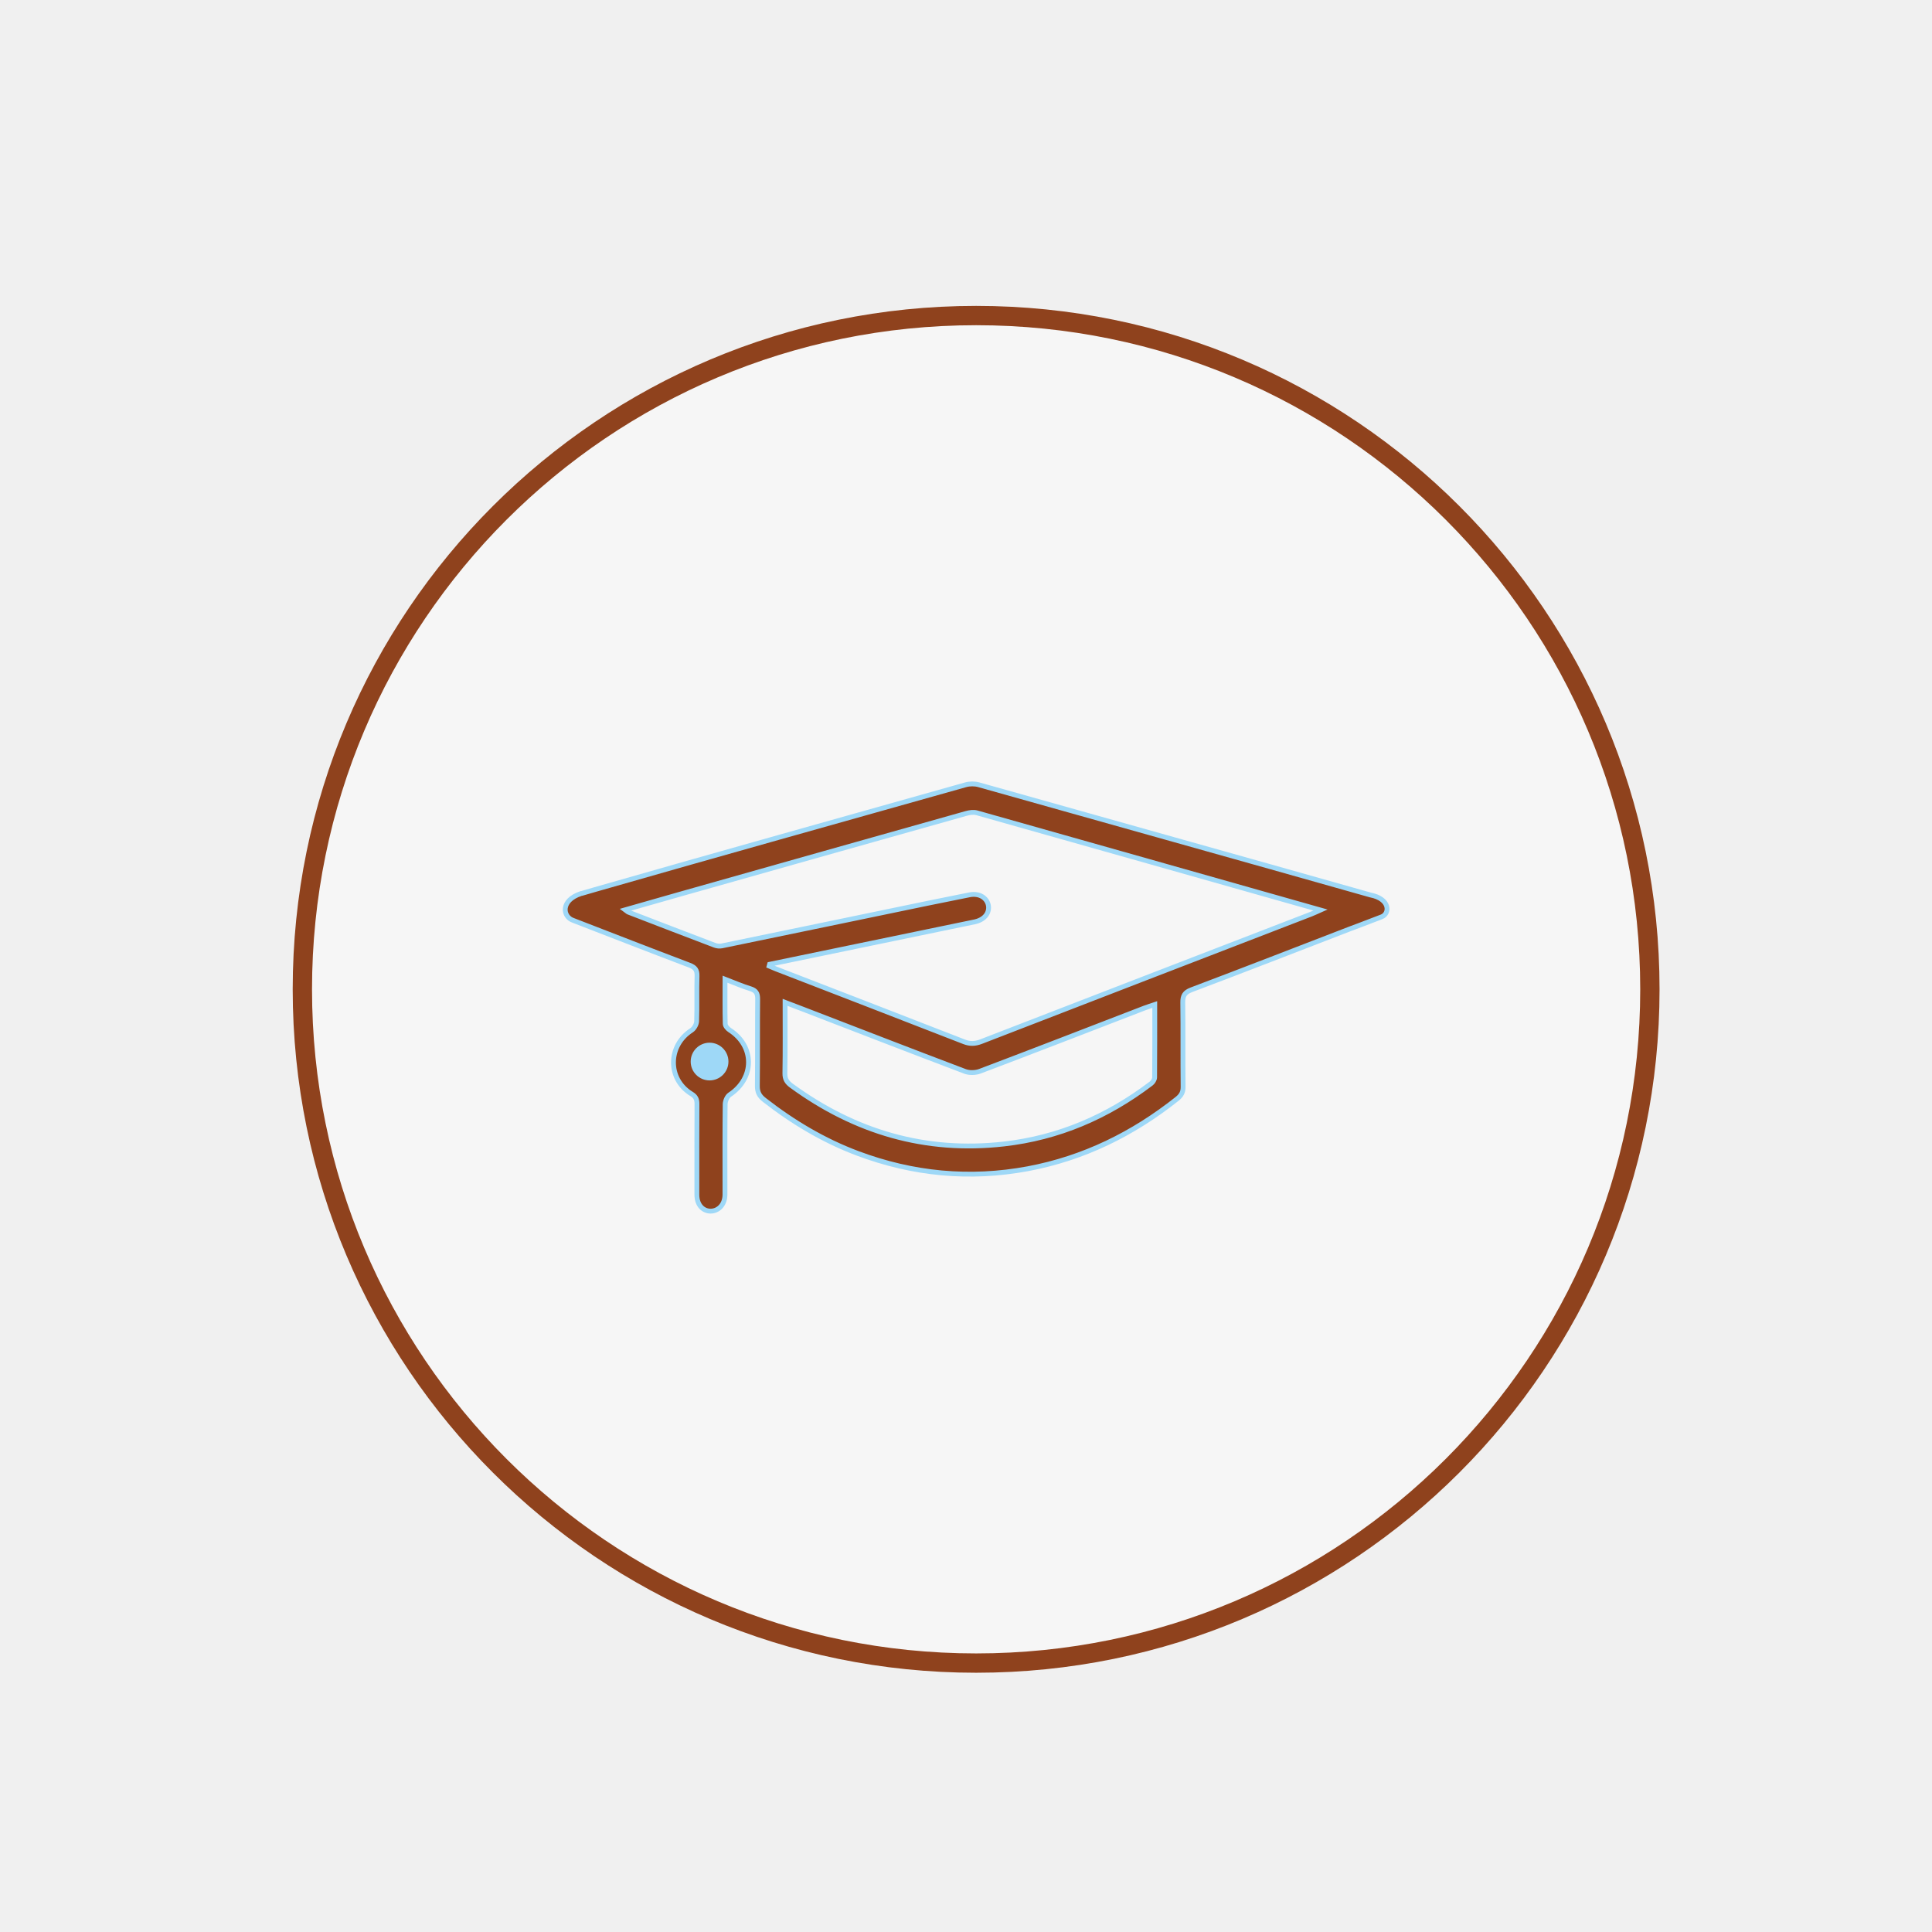
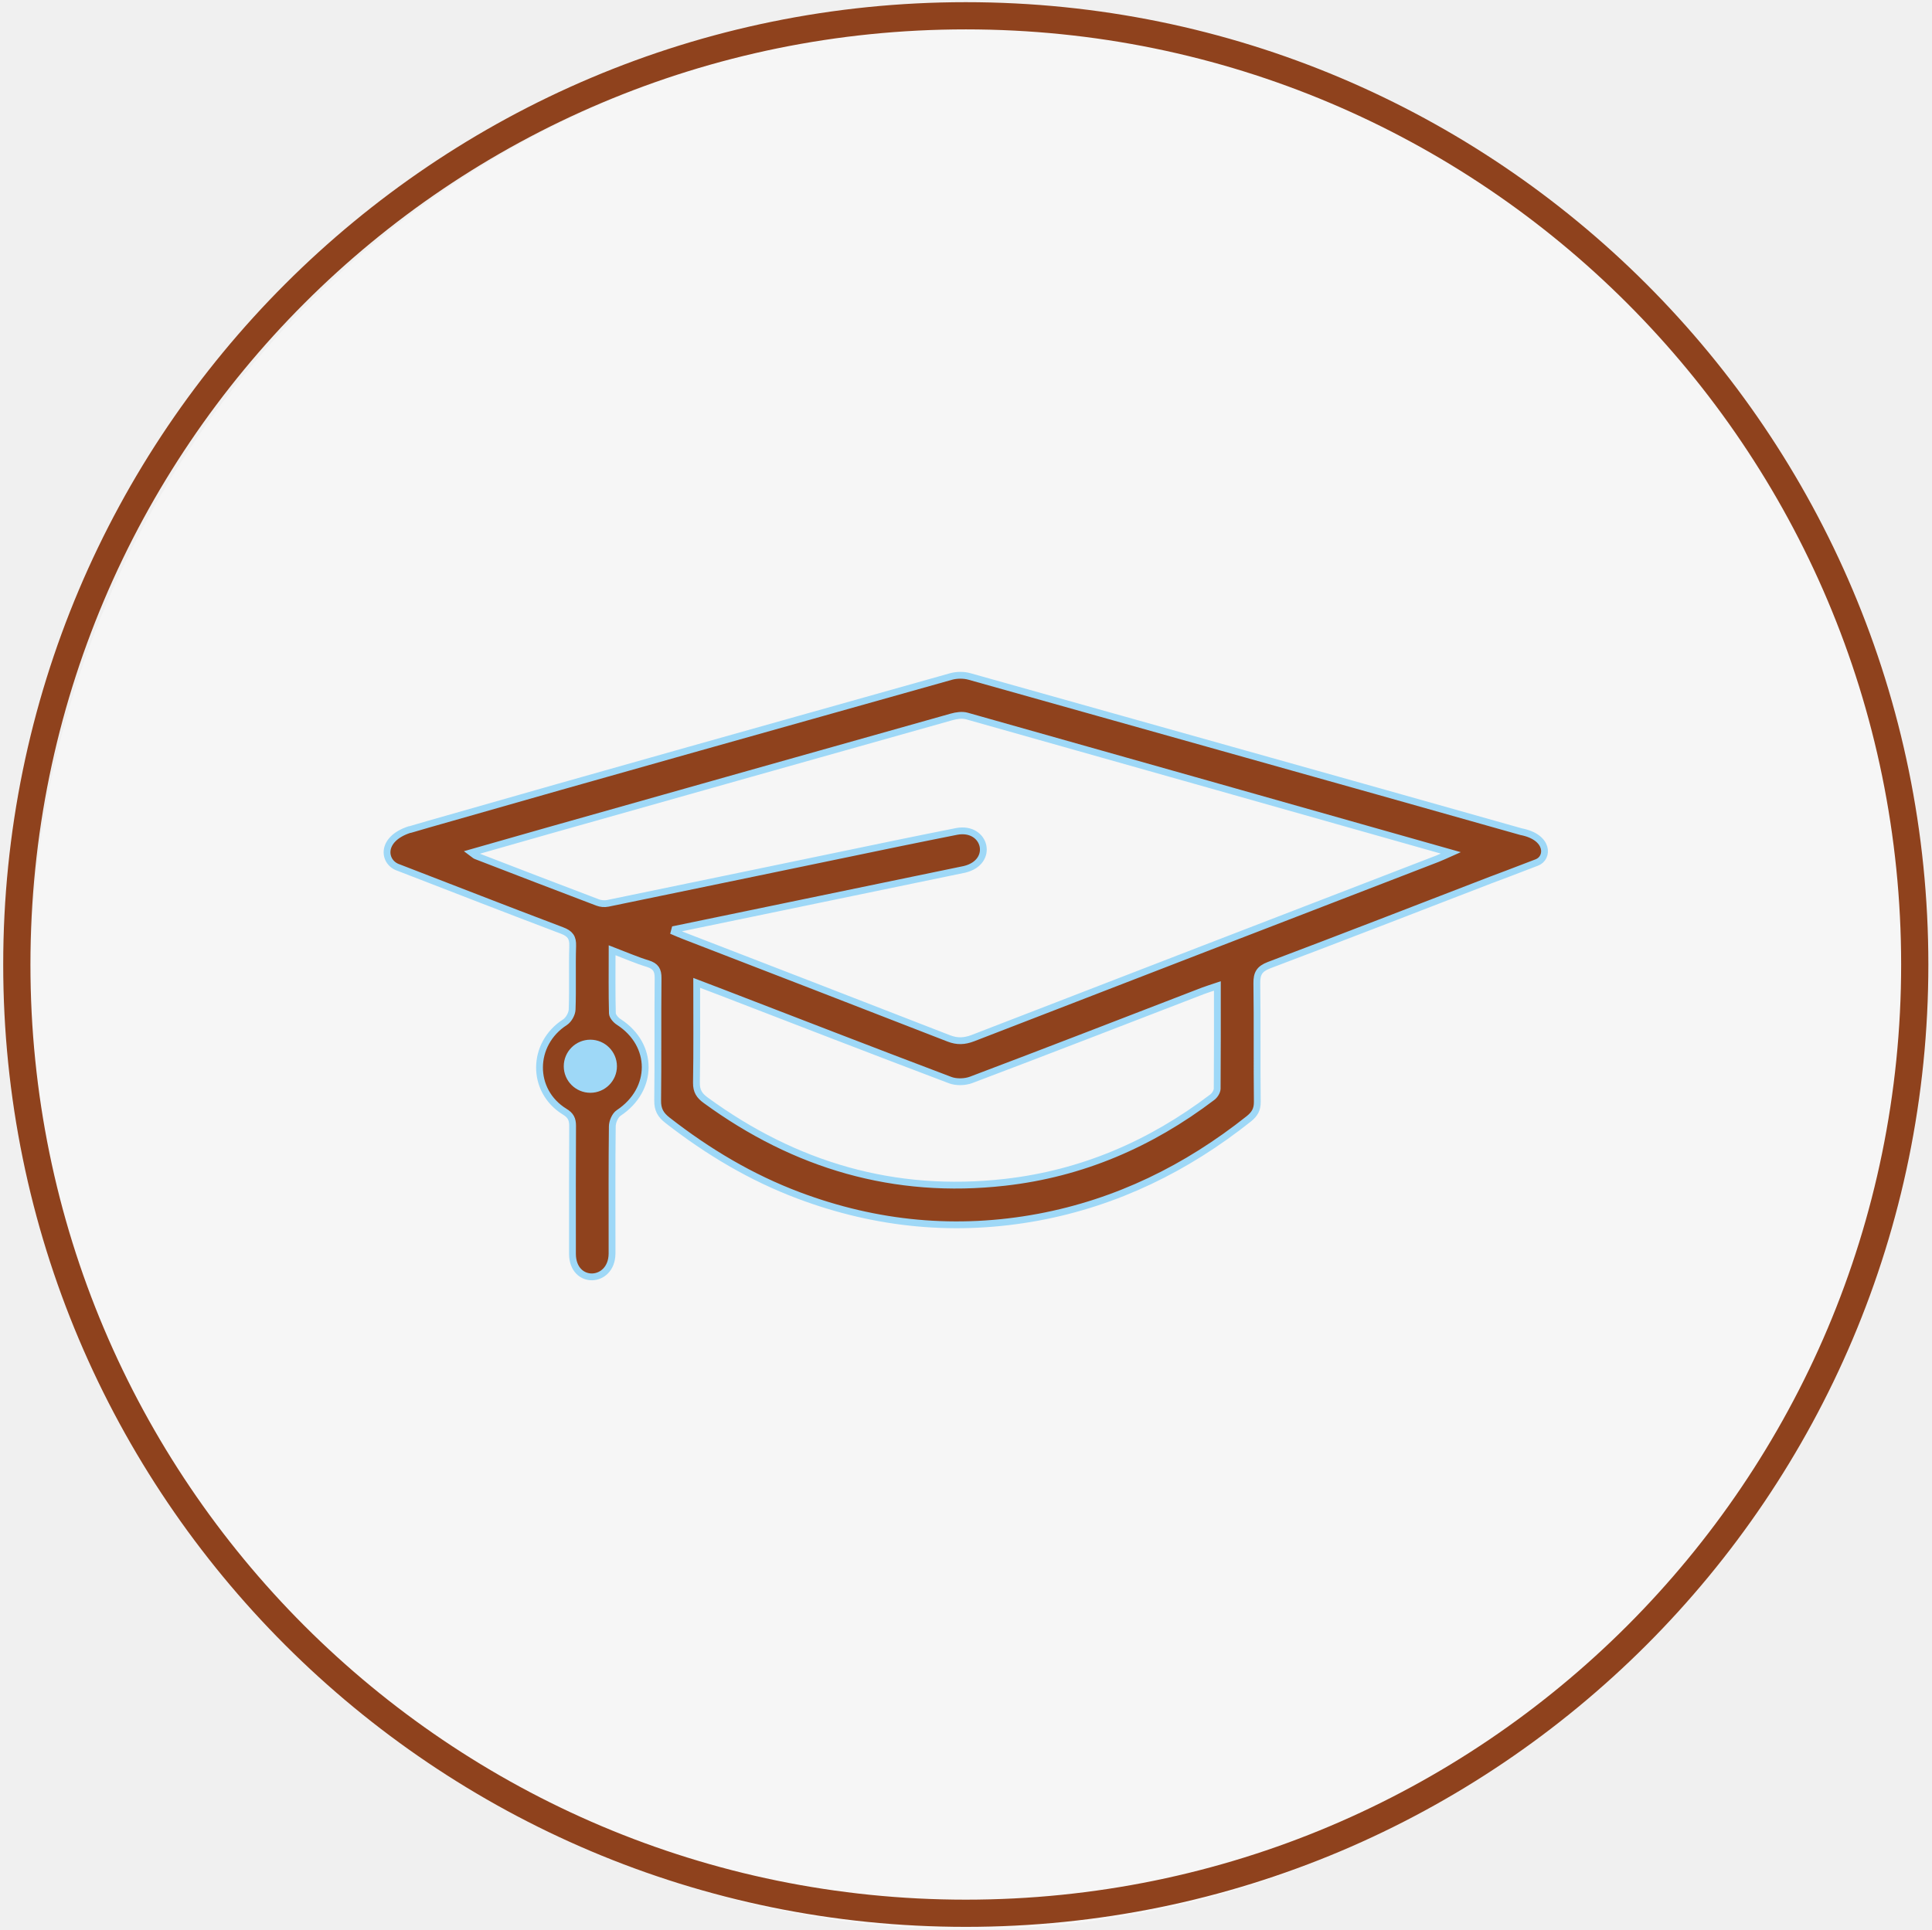
- <svg xmlns="http://www.w3.org/2000/svg" version="1.1" id="Calque_1" x="0px" y="0px" width="100px" height="100px" viewBox="0 0 100 100" enable-background="new 0 0 100 100" xml:space="preserve">
+ <svg xmlns="http://www.w3.org/2000/svg" version="1.1" id="Calque_1" x="0px" y="0px" width="71px" height="70.917px" viewBox="14.75 13.583 71 70.917" enable-background="new 14.75 13.583 71 70.917" xml:space="preserve">
+   <ellipse opacity="0.4" fill="#FFFFFF" cx="50.312" cy="49.562" rx="34.438" ry="34.938" />
  <g>
-     <circle opacity="0.4" fill="#FFFFFF" enable-background="new    " cx="50.524" cy="51.207" r="34.874" />
-     <g>
-       <circle fill="none" stroke="#8F421D" stroke-miterlimit="10" cx="50.524" cy="51.207" r="34.874" />
-       <path fill="#8F421D" d="M37.527,50.682c0,0.826-0.01,1.572,0.01,2.318c0.004,0.109,0.127,0.25,0.233,0.317    c1.299,0.837,1.295,2.485,0,3.345c-0.134,0.088-0.233,0.322-0.236,0.492c-0.017,1.395-0.01,2.79-0.01,4.184v0.502    c-0.015,1.102-1.449,1.16-1.454,0v-0.477c0-1.408-0.004-2.816,0.005-4.227c0-0.244-0.07-0.387-0.29-0.519    c-1.246-0.764-1.226-2.494,0.009-3.289c0.137-0.088,0.26-0.309,0.264-0.471c0.027-0.777-0.004-1.555,0.02-2.332    c0.011-0.316-0.097-0.457-0.393-0.569c-2.45-0.929-3.562-1.37-6.004-2.312c-0.566-0.183-0.69-1.042,0.399-1.397    c0.077-0.009-0.096,0.028,0.698-0.198c6.393-1.834,12.804-3.625,19.205-5.429c0.211-0.059,0.468-0.06,0.678-0.001    c7.279,2.051,12.998,3.645,20.272,5.705c1.033,0.201,1.015,0.969,0.575,1.133c-1.064,0.413-1.247,0.473-1.694,0.644    c-2.714,1.048-5.429,2.103-8.152,3.132c-0.35,0.135-0.446,0.309-0.442,0.664c0.021,1.454,0,2.908,0.017,4.359    c0.002,0.283-0.097,0.449-0.31,0.621c-2.288,1.818-4.84,3.074-7.719,3.615c-3.011,0.562-5.954,0.281-8.818-0.795    c-1.757-0.66-3.348-1.611-4.824-2.762c-0.258-0.199-0.371-0.398-0.365-0.732c0.018-1.495,0-2.994,0.015-4.492    c0.004-0.299-0.087-0.445-0.373-0.535C38.423,51.049,38.022,50.871,37.527,50.682 M39.834,49.912    c-0.008,0.03-0.017,0.06-0.025,0.091c0.118,0.05,0.233,0.101,0.351,0.146c3.247,1.256,6.498,2.51,9.74,3.774    c0.312,0.121,0.576,0.107,0.884-0.01c5.685-2.203,11.38-4.398,17.073-6.595c0.14-0.054,0.277-0.12,0.491-0.215    c-5.995-1.698-11.891-3.369-17.787-5.032c-0.17-0.047-0.38-0.017-0.555,0.033c-4.956,1.393-9.91,2.795-14.862,4.194    c-0.914,0.259-1.827,0.521-2.784,0.794c0.093,0.068,0.123,0.104,0.161,0.119c1.49,0.574,2.976,1.149,4.466,1.713    c0.117,0.045,0.259,0.06,0.382,0.034c3.567-0.733,7.134-1.478,10.701-2.216c0.698-0.145,1.397-0.282,2.125-0.429    c1.067-0.192,1.396,1.13,0.281,1.396C46.898,48.449,43.366,49.18,39.834,49.912 M59.77,51.996    c-0.201,0.068-0.366,0.116-0.525,0.177c-2.839,1.095-5.674,2.196-8.519,3.272c-0.229,0.088-0.551,0.097-0.778,0.01    c-2.803-1.061-5.599-2.145-8.394-3.223c-0.295-0.111-0.587-0.225-0.919-0.351c0,1.271,0.011,2.472-0.009,3.674    c-0.004,0.304,0.108,0.474,0.344,0.644c3.283,2.396,6.927,3.473,10.989,3.014c2.836-0.32,5.36-1.411,7.621-3.127    c0.092-0.067,0.18-0.207,0.183-0.315C59.773,54.525,59.77,53.279,59.77,51.996" />
-       <path fill="none" stroke="#9ED8F7" stroke-width="0.25" stroke-miterlimit="10" d="M37.527,50.682c0,0.826-0.01,1.572,0.01,2.318    c0.004,0.109,0.127,0.25,0.233,0.317c1.299,0.837,1.295,2.485,0,3.345c-0.134,0.088-0.233,0.322-0.236,0.492    c-0.017,1.395-0.01,2.79-0.01,4.184v0.502c-0.015,1.102-1.449,1.16-1.454,0v-0.477c0-1.408-0.004-2.816,0.005-4.227    c0-0.244-0.07-0.387-0.29-0.519c-1.246-0.764-1.226-2.494,0.009-3.289c0.137-0.088,0.26-0.309,0.264-0.471    c0.027-0.777-0.004-1.555,0.02-2.332c0.011-0.316-0.097-0.457-0.393-0.569c-2.45-0.929-3.562-1.37-6.004-2.312    c-0.566-0.183-0.69-1.042,0.399-1.397c0.077-0.009-0.096,0.028,0.698-0.198c6.393-1.834,12.804-3.625,19.205-5.429    c0.211-0.059,0.468-0.06,0.678-0.001c7.279,2.051,12.998,3.645,20.272,5.705c1.033,0.201,1.015,0.969,0.575,1.133    c-1.064,0.413-1.247,0.473-1.694,0.644c-2.714,1.048-5.429,2.103-8.152,3.132c-0.35,0.135-0.446,0.309-0.442,0.664    c0.021,1.454,0,2.908,0.017,4.359c0.002,0.283-0.097,0.449-0.31,0.621c-2.288,1.818-4.84,3.074-7.719,3.615    c-3.011,0.562-5.954,0.281-8.818-0.795c-1.757-0.66-3.348-1.611-4.824-2.762c-0.258-0.199-0.371-0.398-0.365-0.732    c0.018-1.495,0-2.994,0.015-4.492c0.004-0.299-0.087-0.445-0.373-0.535C38.423,51.049,38.022,50.871,37.527,50.682z     M39.834,49.912c-0.008,0.03-0.017,0.06-0.025,0.091c0.118,0.05,0.233,0.101,0.351,0.146c3.247,1.256,6.498,2.51,9.74,3.774    c0.312,0.121,0.576,0.107,0.884-0.01c5.685-2.203,11.38-4.398,17.073-6.595c0.14-0.054,0.277-0.12,0.491-0.215    c-5.995-1.698-11.891-3.369-17.787-5.032c-0.17-0.047-0.38-0.017-0.555,0.033c-4.956,1.393-9.91,2.795-14.862,4.194    c-0.914,0.259-1.827,0.521-2.784,0.794c0.093,0.068,0.123,0.104,0.161,0.119c1.49,0.574,2.976,1.149,4.466,1.713    c0.117,0.045,0.259,0.06,0.382,0.034c3.567-0.733,7.134-1.478,10.701-2.216c0.698-0.145,1.397-0.282,2.125-0.429    c1.067-0.192,1.396,1.13,0.281,1.396C46.898,48.449,43.366,49.18,39.834,49.912z M59.77,51.996    c-0.201,0.068-0.366,0.116-0.525,0.177c-2.839,1.095-5.674,2.196-8.519,3.272c-0.229,0.088-0.551,0.097-0.778,0.01    c-2.803-1.061-5.599-2.145-8.394-3.223c-0.295-0.111-0.587-0.225-0.919-0.351c0,1.271,0.011,2.472-0.009,3.674    c-0.004,0.304,0.108,0.474,0.344,0.644c3.283,2.396,6.927,3.473,10.989,3.014c2.836-0.32,5.36-1.411,7.621-3.127    c0.092-0.067,0.18-0.207,0.183-0.315C59.773,54.525,59.77,53.279,59.77,51.996z" />
-       <radialGradient id="SVGID_1_" cx="357.728" cy="-221.446" r="0.977" gradientTransform="matrix(1 0 0 -1 -321 -166.5)" gradientUnits="userSpaceOnUse">
-         <stop offset="0" style="stop-color:#9ED8F7" />
-         <stop offset="0.131" style="stop-color:#9ED8F7" />
-         <stop offset="1" style="stop-color:#9ED8F7" />
-       </radialGradient>
-       <path fill="url(#SVGID_1_)" d="M37.704,54.947c0,0.539-0.44,0.975-0.977,0.975c-0.538,0-0.977-0.436-0.977-0.975    s0.438-0.977,0.977-0.977C37.264,53.971,37.704,54.408,37.704,54.947" />
-     </g>
+     <circle fill="none" stroke="#8F421D" stroke-miterlimit="10" cx="50.242" cy="49.037" r="34.874" />
+     <path fill="#8F421D" d="M37.245,48.512c0,0.826-0.01,1.572,0.01,2.318c0.004,0.109,0.127,0.25,0.233,0.317   c1.299,0.837,1.295,2.485,0,3.345c-0.134,0.088-0.233,0.322-0.236,0.492c-0.017,1.395-0.01,2.79-0.01,4.184v0.502   c-0.015,1.102-1.449,1.16-1.454,0v-0.477c0-1.408-0.004-2.816,0.005-4.227c0-0.244-0.07-0.387-0.29-0.519   c-1.246-0.764-1.226-2.494,0.009-3.289c0.137-0.088,0.26-0.309,0.264-0.471c0.027-0.777-0.004-1.555,0.02-2.332   c0.011-0.316-0.097-0.457-0.393-0.569c-2.45-0.929-3.562-1.37-6.004-2.312c-0.566-0.183-0.69-1.042,0.399-1.397   c0.077-0.009-0.096,0.028,0.698-0.198c6.393-1.834,12.804-3.625,19.205-5.429c0.211-0.059,0.468-0.06,0.678-0.001   c7.279,2.051,12.998,3.645,20.272,5.705c1.033,0.201,1.015,0.969,0.575,1.133c-1.064,0.413-1.247,0.473-1.694,0.644   c-2.714,1.048-5.429,2.103-8.152,3.132c-0.35,0.135-0.446,0.309-0.442,0.664c0.021,1.454,0,2.908,0.017,4.359   c0.002,0.283-0.097,0.449-0.31,0.621c-2.288,1.818-4.84,3.074-7.719,3.615c-3.011,0.562-5.954,0.281-8.818-0.795   c-1.757-0.66-3.348-1.611-4.824-2.762c-0.258-0.199-0.371-0.398-0.365-0.732c0.018-1.495,0-2.994,0.015-4.492   c0.004-0.299-0.087-0.445-0.373-0.535C38.141,48.879,37.74,48.701,37.245,48.512 M39.552,47.742   c-0.008,0.03-0.017,0.06-0.025,0.091c0.118,0.05,0.233,0.101,0.351,0.146c3.247,1.256,6.498,2.51,9.74,3.774   c0.312,0.121,0.576,0.107,0.884-0.01c5.685-2.203,11.38-4.398,17.073-6.595c0.14-0.054,0.277-0.12,0.491-0.215   c-5.995-1.698-11.891-3.369-17.787-5.032c-0.17-0.047-0.38-0.017-0.555,0.033c-4.956,1.393-9.91,2.795-14.862,4.194   c-0.914,0.259-1.827,0.521-2.784,0.794c0.093,0.068,0.123,0.104,0.161,0.119c1.49,0.574,2.976,1.149,4.466,1.713   c0.117,0.045,0.259,0.06,0.382,0.034c3.567-0.733,7.134-1.478,10.701-2.216c0.698-0.145,1.397-0.282,2.125-0.429   c1.067-0.192,1.396,1.13,0.281,1.396C46.616,46.279,43.084,47.01,39.552,47.742 M59.488,49.826   c-0.201,0.068-0.366,0.116-0.525,0.177c-2.839,1.095-5.674,2.196-8.519,3.272c-0.229,0.088-0.551,0.097-0.778,0.01   c-2.803-1.061-5.599-2.145-8.394-3.223c-0.295-0.111-0.587-0.225-0.919-0.351c0,1.271,0.011,2.472-0.009,3.674   c-0.004,0.304,0.108,0.474,0.344,0.644c3.283,2.396,6.927,3.473,10.989,3.014c2.836-0.32,5.36-1.411,7.621-3.127   c0.092-0.067,0.18-0.207,0.183-0.315C59.491,52.355,59.488,51.109,59.488,49.826" />
+     <path fill="none" stroke="#9ED8F7" stroke-width="0.25" stroke-miterlimit="10" d="M37.245,48.512c0,0.826-0.01,1.572,0.01,2.318   c0.004,0.109,0.127,0.25,0.233,0.317c1.299,0.837,1.295,2.485,0,3.345c-0.134,0.088-0.233,0.322-0.236,0.492   c-0.017,1.395-0.01,2.79-0.01,4.184v0.502c-0.015,1.102-1.449,1.16-1.454,0v-0.477c0-1.408-0.004-2.816,0.005-4.227   c0-0.244-0.07-0.387-0.29-0.519c-1.246-0.764-1.226-2.494,0.009-3.289c0.137-0.088,0.26-0.309,0.264-0.471   c0.027-0.777-0.004-1.555,0.02-2.332c0.011-0.316-0.097-0.457-0.393-0.569c-2.45-0.929-3.562-1.37-6.004-2.312   c-0.566-0.183-0.69-1.042,0.399-1.397c0.077-0.009-0.096,0.028,0.698-0.198c6.393-1.834,12.804-3.625,19.205-5.429   c0.211-0.059,0.468-0.06,0.678-0.001c7.279,2.051,12.998,3.645,20.272,5.705c1.033,0.201,1.015,0.969,0.575,1.133   c-1.064,0.413-1.247,0.473-1.694,0.644c-2.714,1.048-5.429,2.103-8.152,3.132c-0.35,0.135-0.446,0.309-0.442,0.664   c0.021,1.454,0,2.908,0.017,4.359c0.002,0.283-0.097,0.449-0.31,0.621c-2.288,1.818-4.84,3.074-7.719,3.615   c-3.011,0.562-5.954,0.281-8.818-0.795c-1.757-0.66-3.348-1.611-4.824-2.762c-0.258-0.199-0.371-0.398-0.365-0.732   c0.018-1.495,0-2.994,0.015-4.492c0.004-0.299-0.087-0.445-0.373-0.535C38.141,48.879,37.74,48.701,37.245,48.512z M39.552,47.742   c-0.008,0.03-0.017,0.06-0.025,0.091c0.118,0.05,0.233,0.101,0.351,0.146c3.247,1.256,6.498,2.51,9.74,3.774   c0.312,0.121,0.576,0.107,0.884-0.01c5.685-2.203,11.38-4.398,17.073-6.595c0.14-0.054,0.277-0.12,0.491-0.215   c-5.995-1.698-11.891-3.369-17.787-5.032c-0.17-0.047-0.38-0.017-0.555,0.033c-4.956,1.393-9.91,2.795-14.862,4.194   c-0.914,0.259-1.827,0.521-2.784,0.794c0.093,0.068,0.123,0.104,0.161,0.119c1.49,0.574,2.976,1.149,4.466,1.713   c0.117,0.045,0.259,0.06,0.382,0.034c3.567-0.733,7.134-1.478,10.701-2.216c0.698-0.145,1.397-0.282,2.125-0.429   c1.067-0.192,1.396,1.13,0.281,1.396C46.616,46.279,43.084,47.01,39.552,47.742z M59.488,49.826   c-0.201,0.068-0.366,0.116-0.525,0.177c-2.839,1.095-5.674,2.196-8.519,3.272c-0.229,0.088-0.551,0.097-0.778,0.01   c-2.803-1.061-5.599-2.145-8.394-3.223c-0.295-0.111-0.587-0.225-0.919-0.351c0,1.271,0.011,2.472-0.009,3.674   c-0.004,0.304,0.108,0.474,0.344,0.644c3.283,2.396,6.927,3.473,10.989,3.014c2.836-0.32,5.36-1.411,7.621-3.127   c0.092-0.067,0.18-0.207,0.183-0.315C59.491,52.355,59.488,51.109,59.488,49.826z" />
+     <radialGradient id="SVGID_1_" cx="357.445" cy="-219.276" r="0.977" gradientTransform="matrix(1 0 0 -1 -321 -166.5)" gradientUnits="userSpaceOnUse">
+       <stop offset="0" style="stop-color:#9ED8F7" />
+       <stop offset="0.131" style="stop-color:#9ED8F7" />
+       <stop offset="1" style="stop-color:#9ED8F7" />
+     </radialGradient>
+     <path fill="url(#SVGID_1_)" d="M37.422,52.777c0,0.539-0.44,0.975-0.977,0.975c-0.538,0-0.977-0.436-0.977-0.975   c0-0.539,0.438-0.977,0.977-0.977C36.982,51.801,37.422,52.238,37.422,52.777" />
  </g>
</svg>
